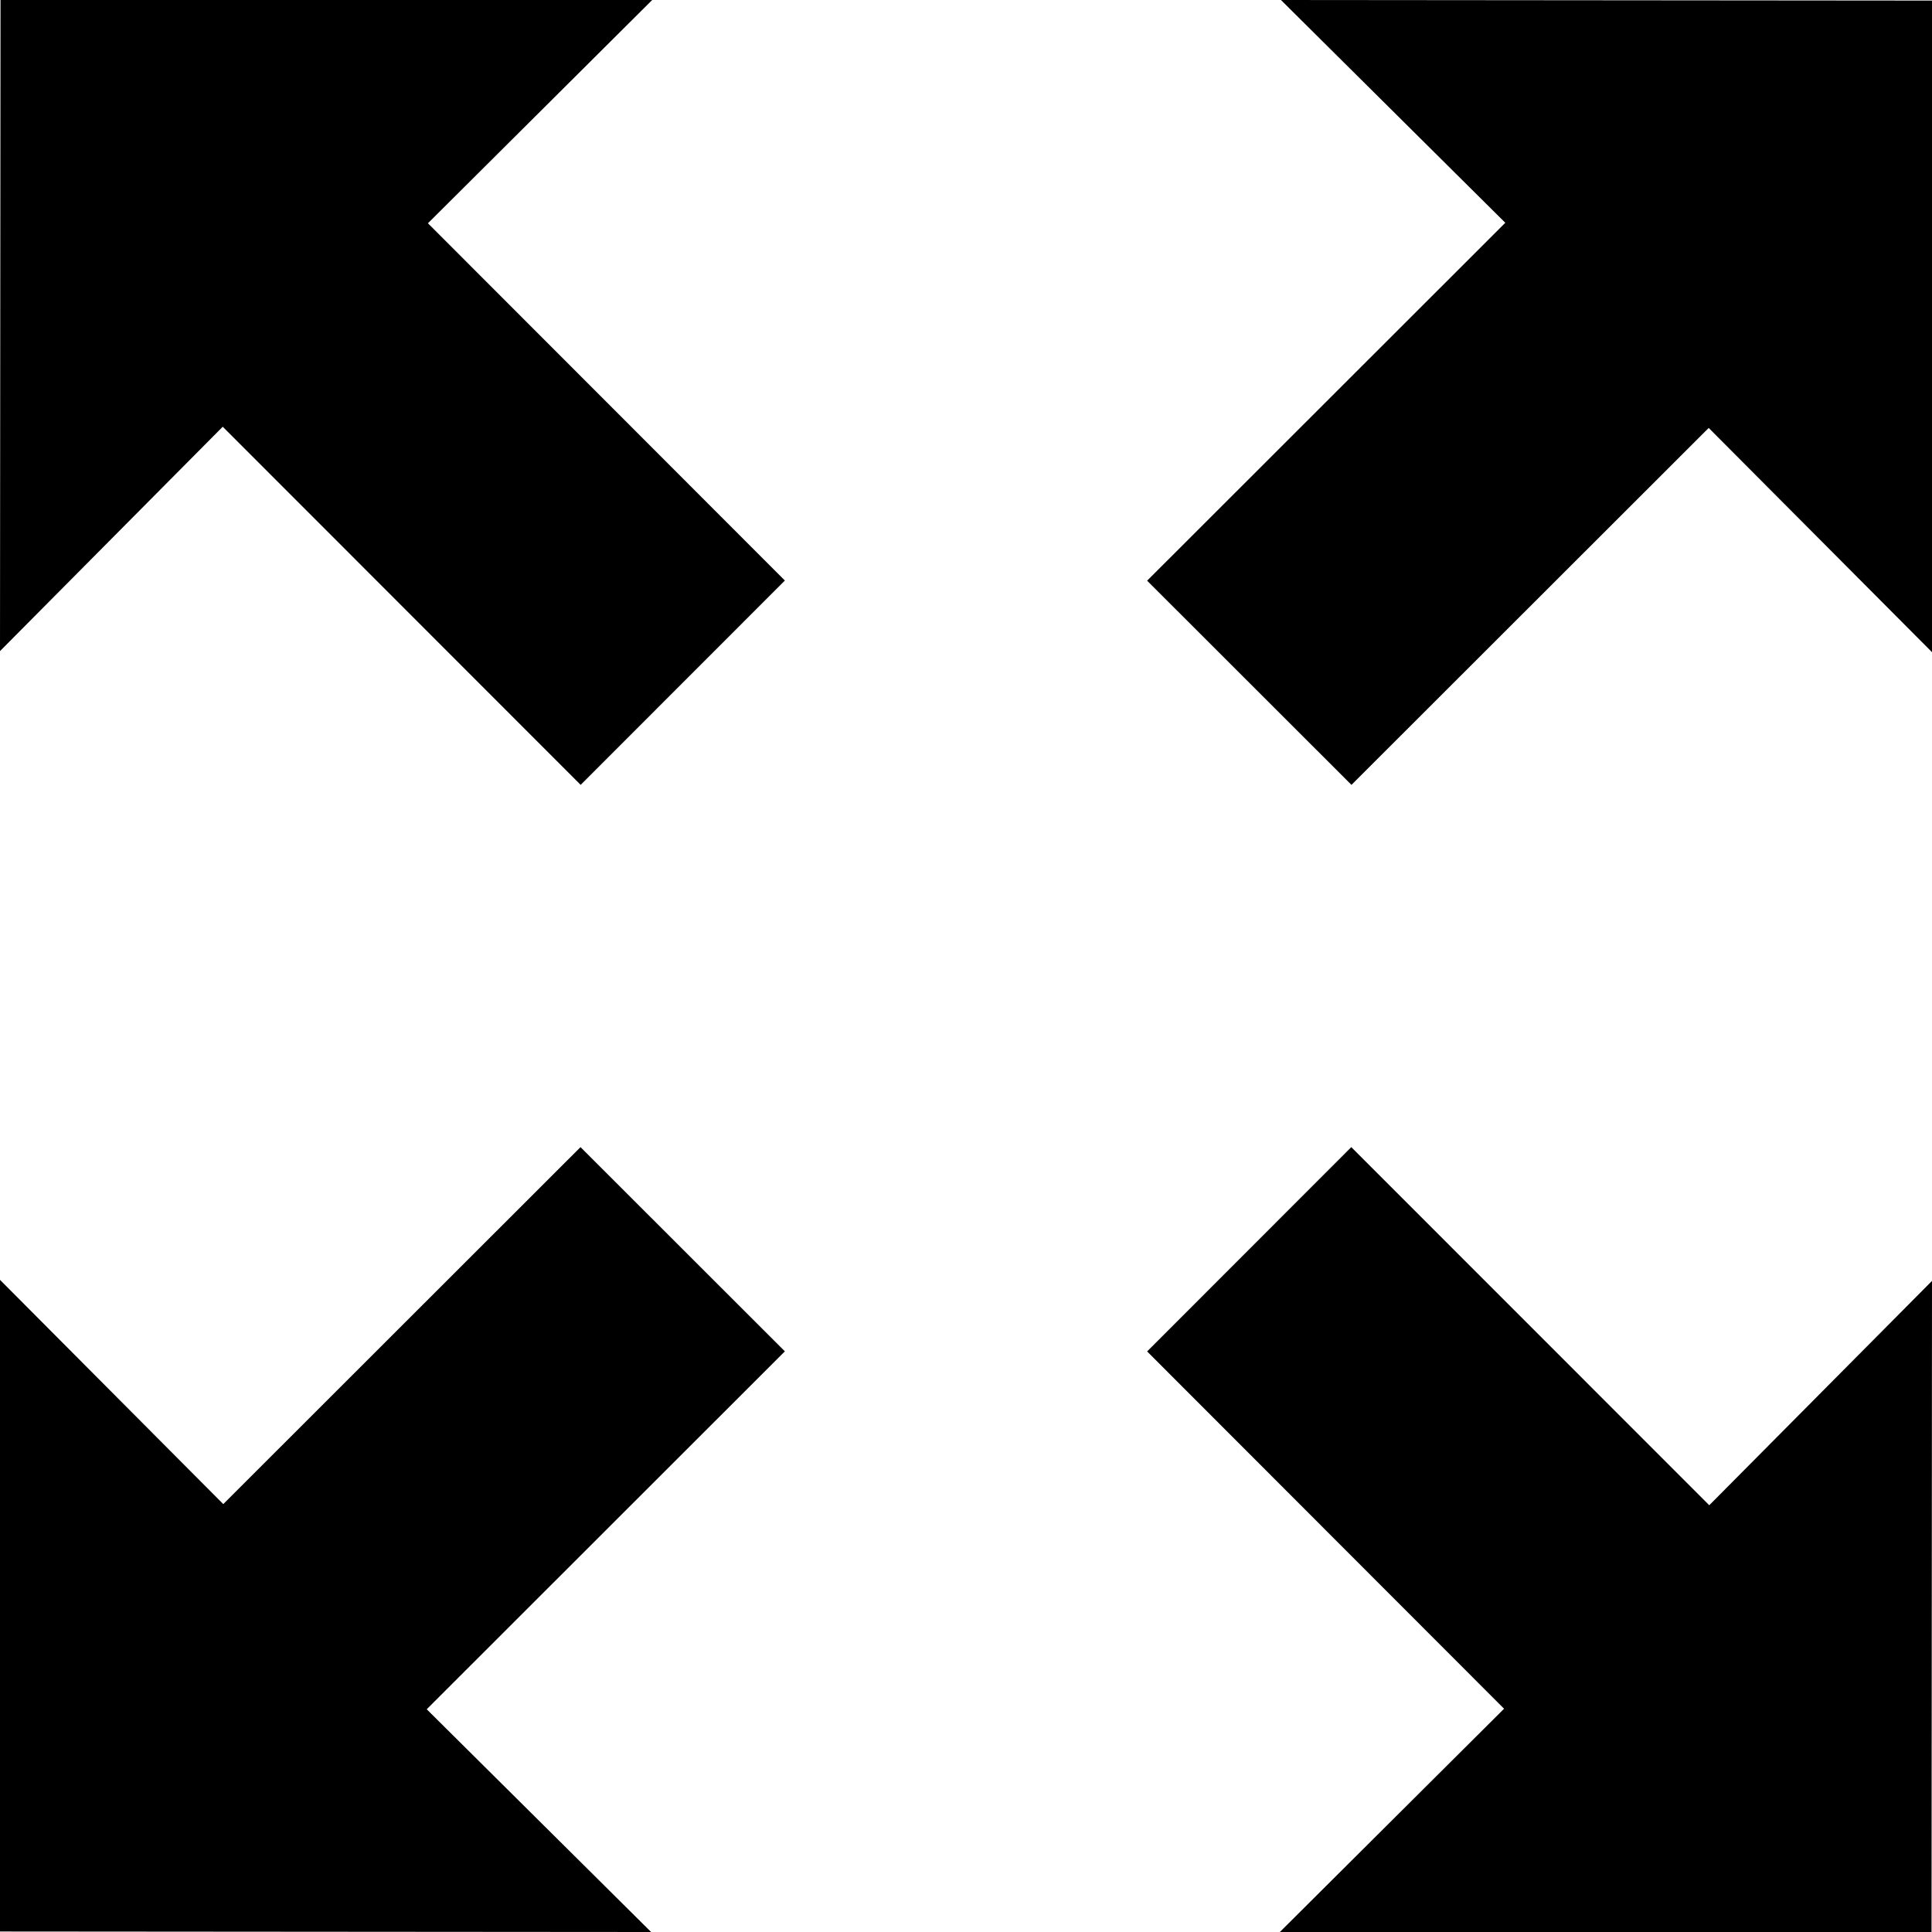
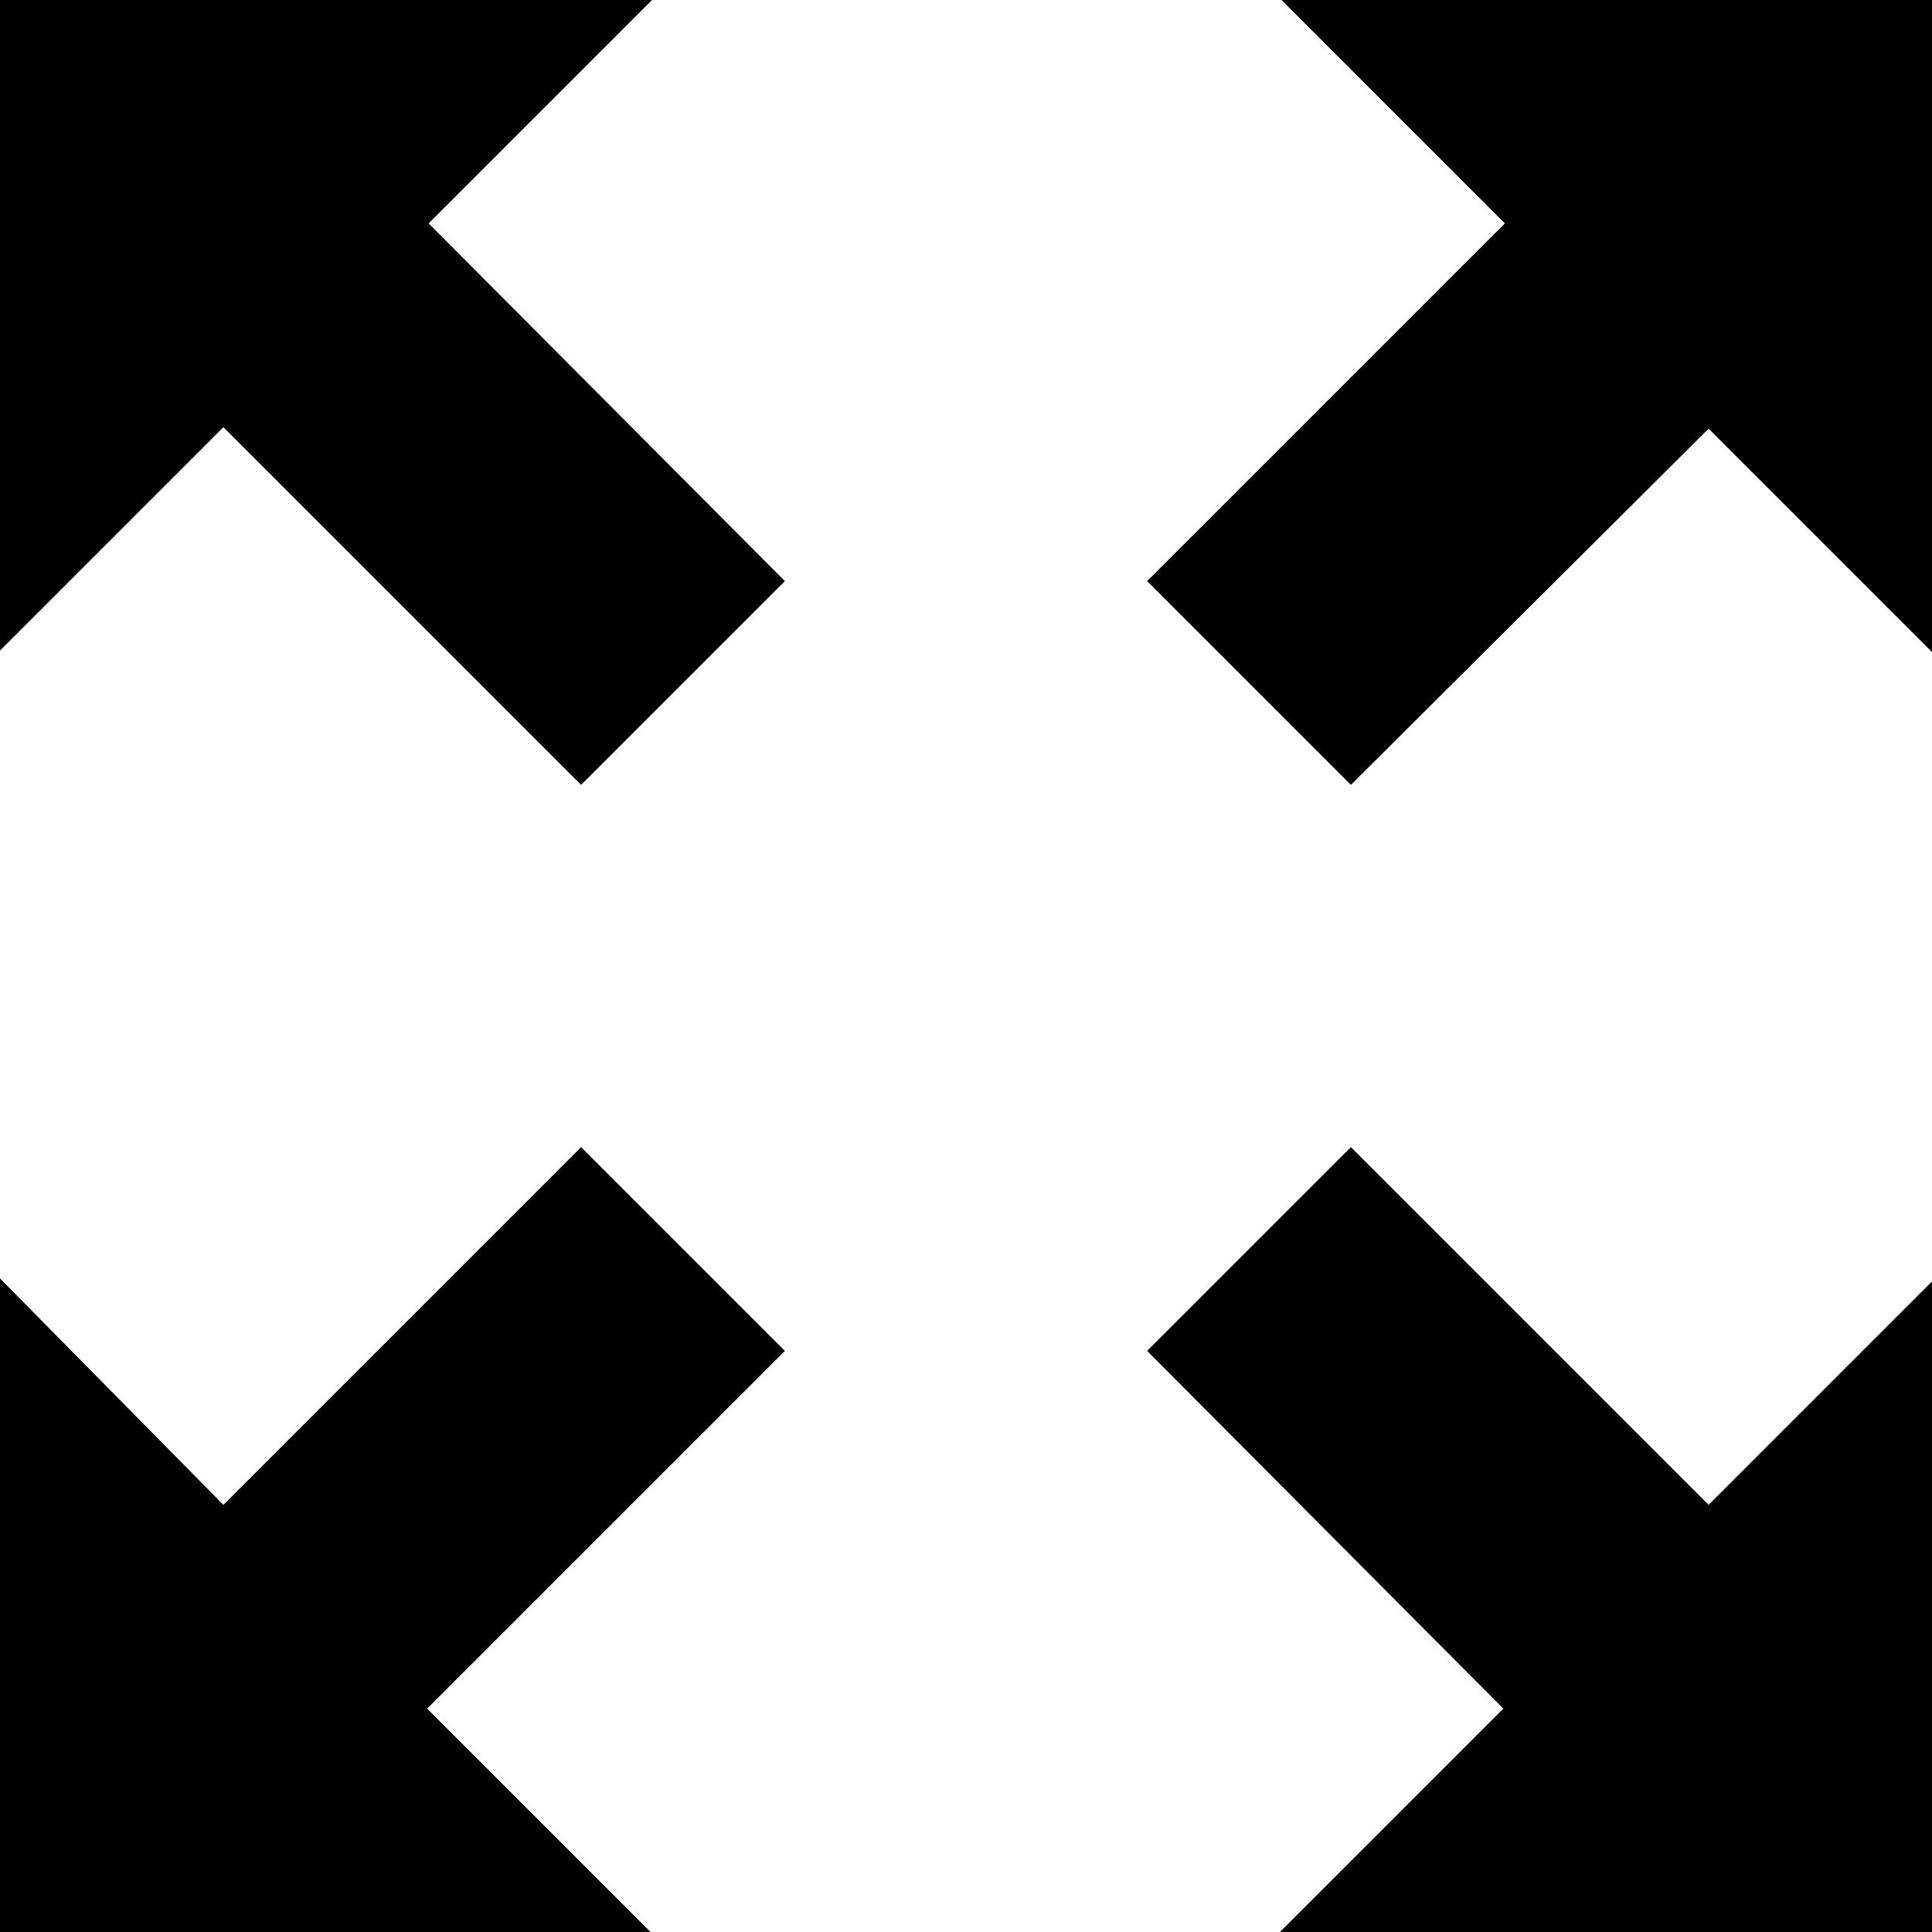
<svg xmlns="http://www.w3.org/2000/svg" width="128" height="128">
-   <path d="M38.47 52L52 38.462l-23.648-23.67L43.209 0H.035L0 43.137l14.757-14.865L38.47 52zm74.773 47.726L89.526 76 76 89.536l23.648 23.672L84.795 128h43.174L128 84.863l-14.757 14.863zM89.538 52l23.668-23.648L128 43.207V.038L84.866 0 99.73 14.76 76 38.472 89.538 52zM38.46 76L14.792 99.651 0 84.794v43.173l43.137.033-14.865-14.757L52 89.53 38.46 76z" />
+   <path d="M38.5 52L52 38.5 28.4 14.8 43.2 0H0v43.1l14.8-14.8L38.5 52zm74.7 47.7L89.5 76 76 89.5l23.6 23.7L84.8 128H128V84.9l-14.8 14.8zM89.5 52l23.7-23.6L128 43.2V0H84.9l14.8 14.8L76 38.5 89.5 52zm-51 24L14.8 99.7 0 84.7V128h43.1l-14.8-14.8L52 89.5 38.5 76z" />
</svg>
